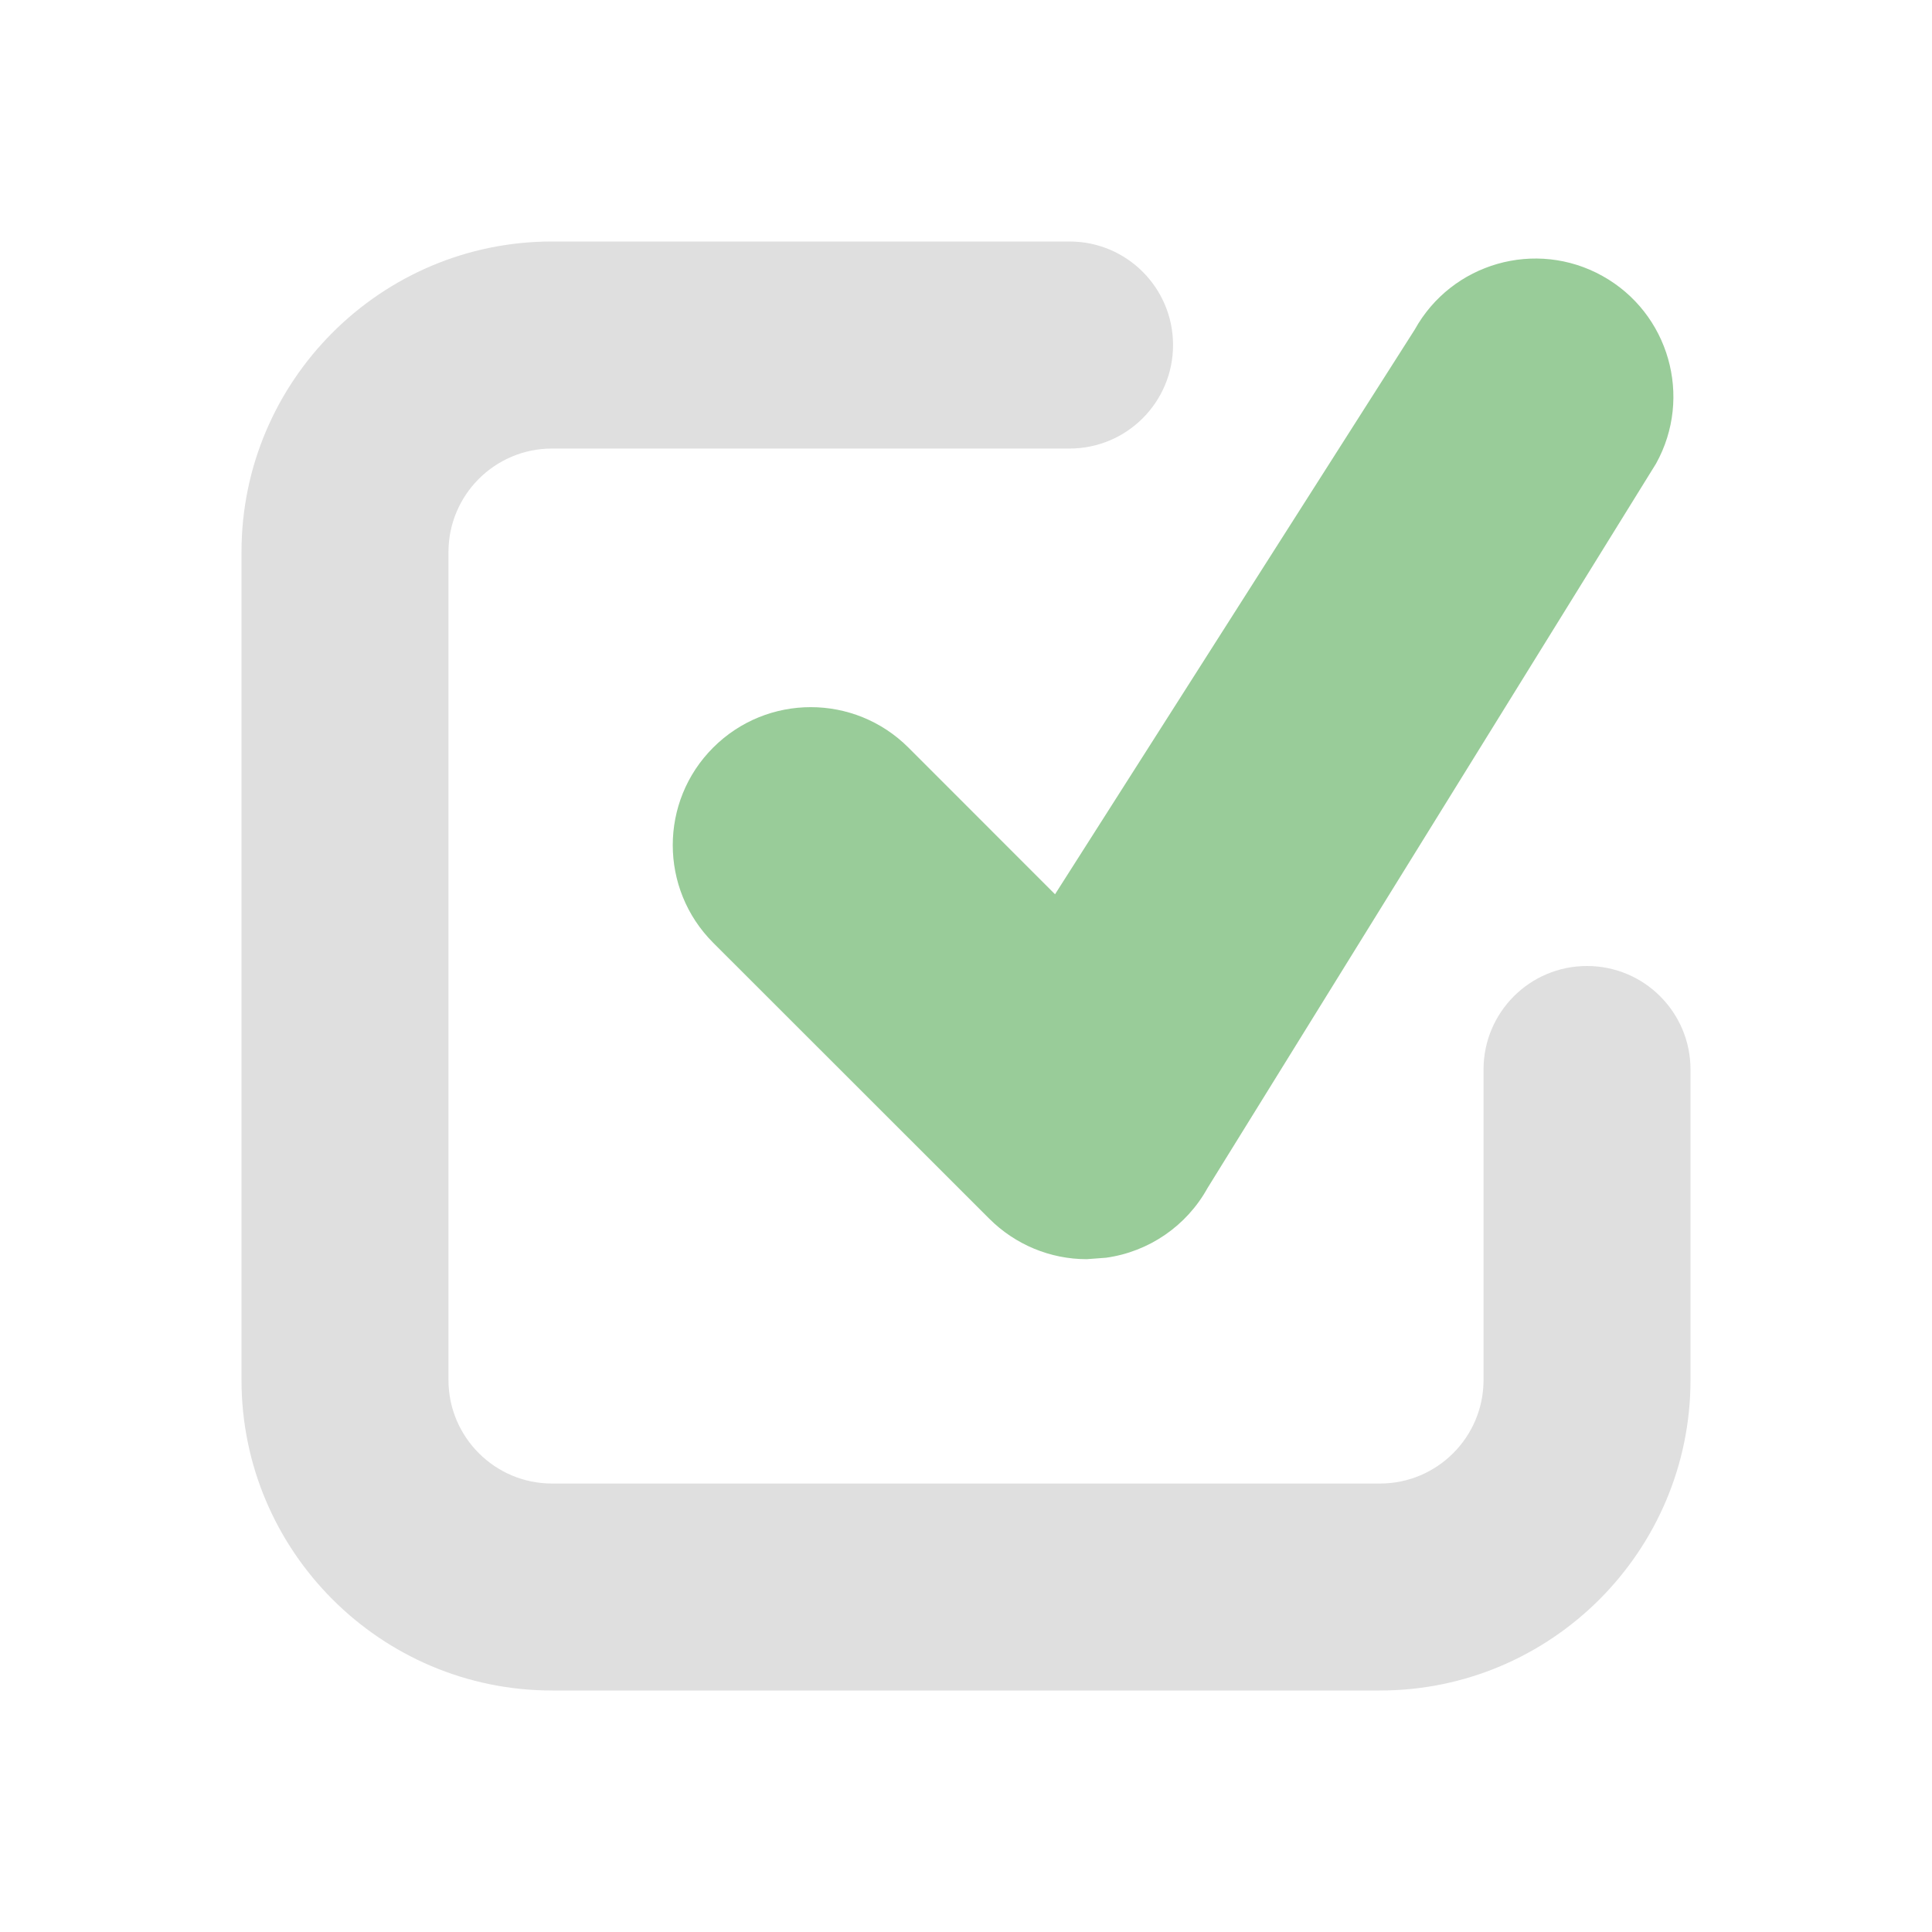
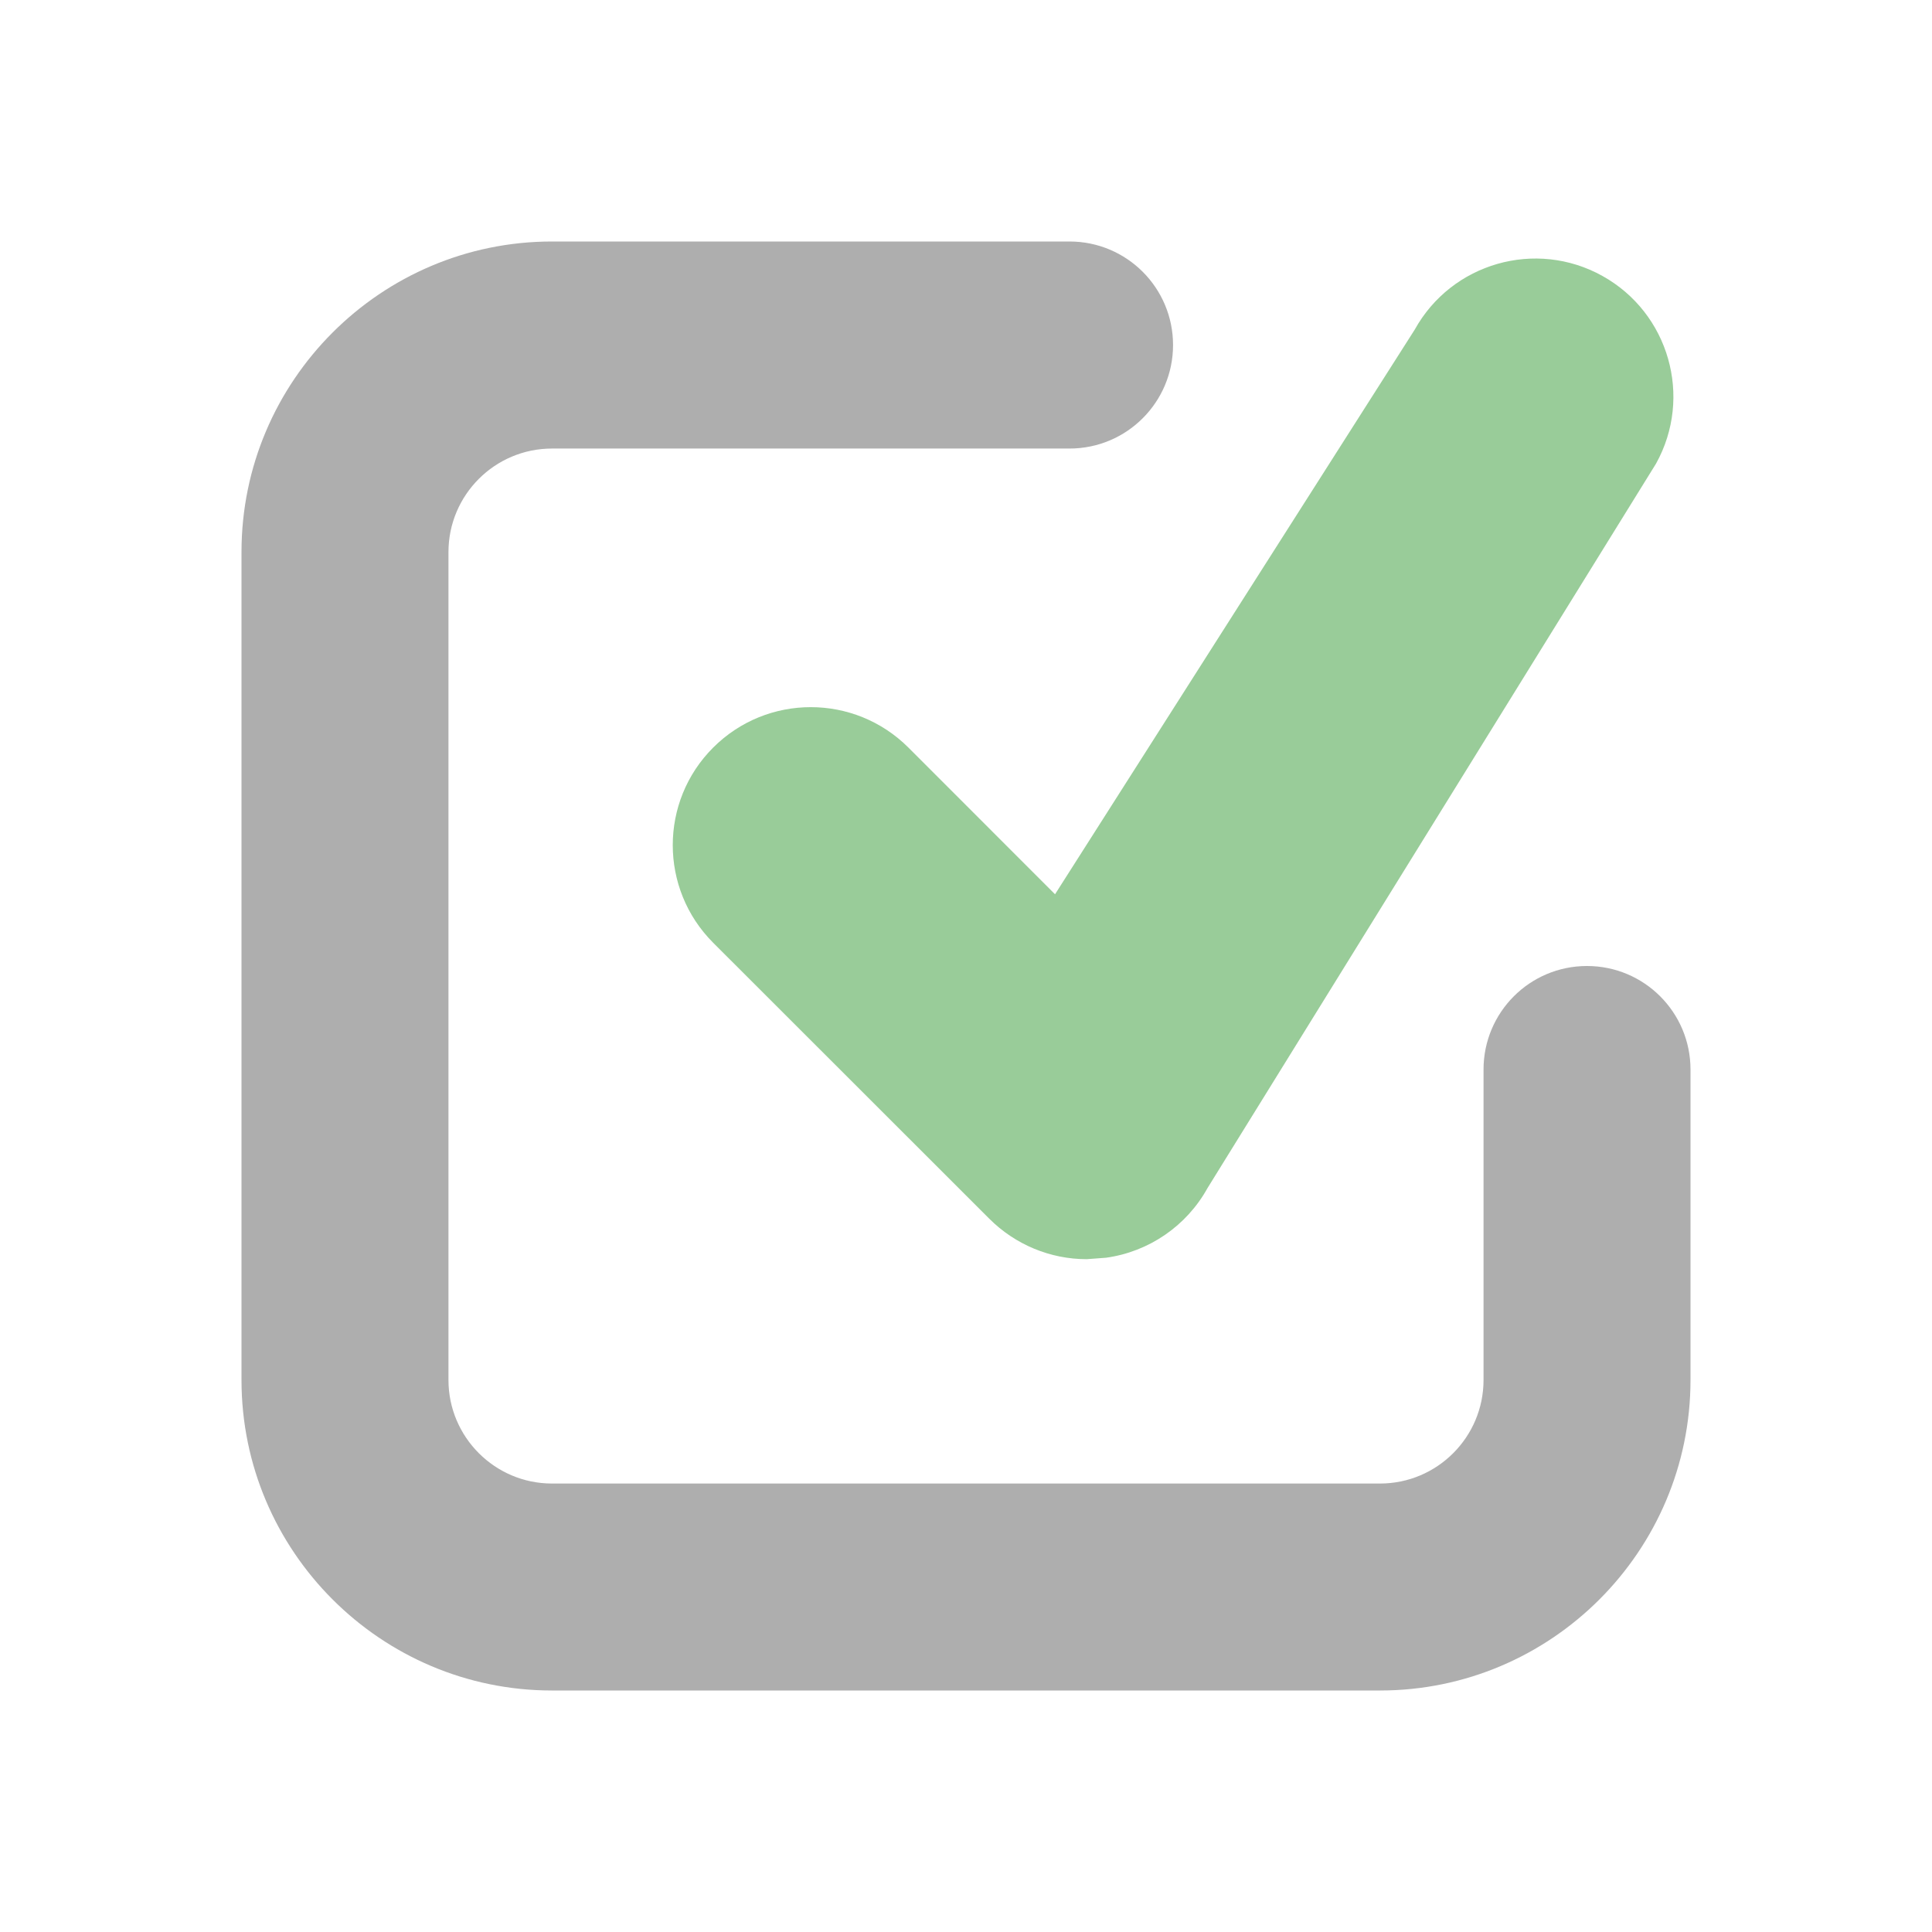
- <svg xmlns="http://www.w3.org/2000/svg" id="svg11367" viewBox="0 0 24 24" height="24" width="24" version="1.2">
+ <svg xmlns="http://www.w3.org/2000/svg" version="1.2" width="24" height="24" viewBox="0 0 24 24" id="svg11367">
  <defs id="defs11371" />
-   <path style="display:inline;fill:#99cc99;fill-opacity:1;stroke-width:1.286" id="path11365" d="m 13.499,15.642 c -0.45,0 -0.886,-0.179 -1.21,-0.503 L 8.859,11.711 c -0.669,-0.67 -0.669,-1.755 0,-2.424 0.67,-0.67 1.755,-0.67 2.426,0 L 13.106,11.109 17.574,4.095 c 0.459,-0.828 1.504,-1.128 2.332,-0.667 0.827,0.46 1.125,1.504 0.666,2.331 l -5.572,9 c -0.261,0.471 -0.728,0.791 -1.26,0.865 z" />
-   <path d="M 17.143,21 H 6.857 C 4.731,21 3,19.269 3,17.143 V 6.857 C 3,4.731 4.731,3 6.857,3 h 6.429 c 0.711,0 1.286,0.576 1.286,1.286 0,0.71 -0.575,1.286 -1.286,1.286 H 6.857 c -0.71,0 -1.286,0.577 -1.286,1.286 V 17.143 c 0,0.708 0.576,1.286 1.286,1.286 H 17.143 c 0.71,0 1.286,-0.577 1.286,-1.286 V 13.286 C 18.429,12.576 19.003,12 19.714,12 20.425,12 21,12.576 21,13.286 v 3.857 C 21,19.269 19.269,21 17.143,21 Z" id="path16196" style="display:inline;fill:#aeaeae;fill-opacity:0.392;stroke-width:1.286" />
+   <path d="m 13.499,15.642 c -0.45,0 -0.886,-0.179 -1.21,-0.503 L 8.859,11.711 c -0.669,-0.67 -0.669,-1.755 0,-2.424 0.67,-0.67 1.755,-0.67 2.426,0 L 13.106,11.109 17.574,4.095 c 0.459,-0.828 1.504,-1.128 2.332,-0.667 0.827,0.46 1.125,1.504 0.666,2.331 l -5.572,9 c -0.261,0.471 -0.728,0.791 -1.26,0.865 z" id="path11365" style="display:inline;fill:#99cc99;fill-opacity:1;stroke-width:1.286" />
+   <path style="display:inline;fill:#aeaeae;fill-opacity:1;stroke-width:1.286" id="path16196" d="M 17.143,21 H 6.857 C 4.731,21 3,19.269 3,17.143 V 6.857 C 3,4.731 4.731,3 6.857,3 h 6.429 c 0.711,0 1.286,0.576 1.286,1.286 0,0.71 -0.575,1.286 -1.286,1.286 H 6.857 c -0.71,0 -1.286,0.577 -1.286,1.286 V 17.143 c 0,0.708 0.576,1.286 1.286,1.286 H 17.143 c 0.71,0 1.286,-0.577 1.286,-1.286 V 13.286 C 18.429,12.576 19.003,12 19.714,12 20.425,12 21,12.576 21,13.286 v 3.857 C 21,19.269 19.269,21 17.143,21 Z" />
</svg>
